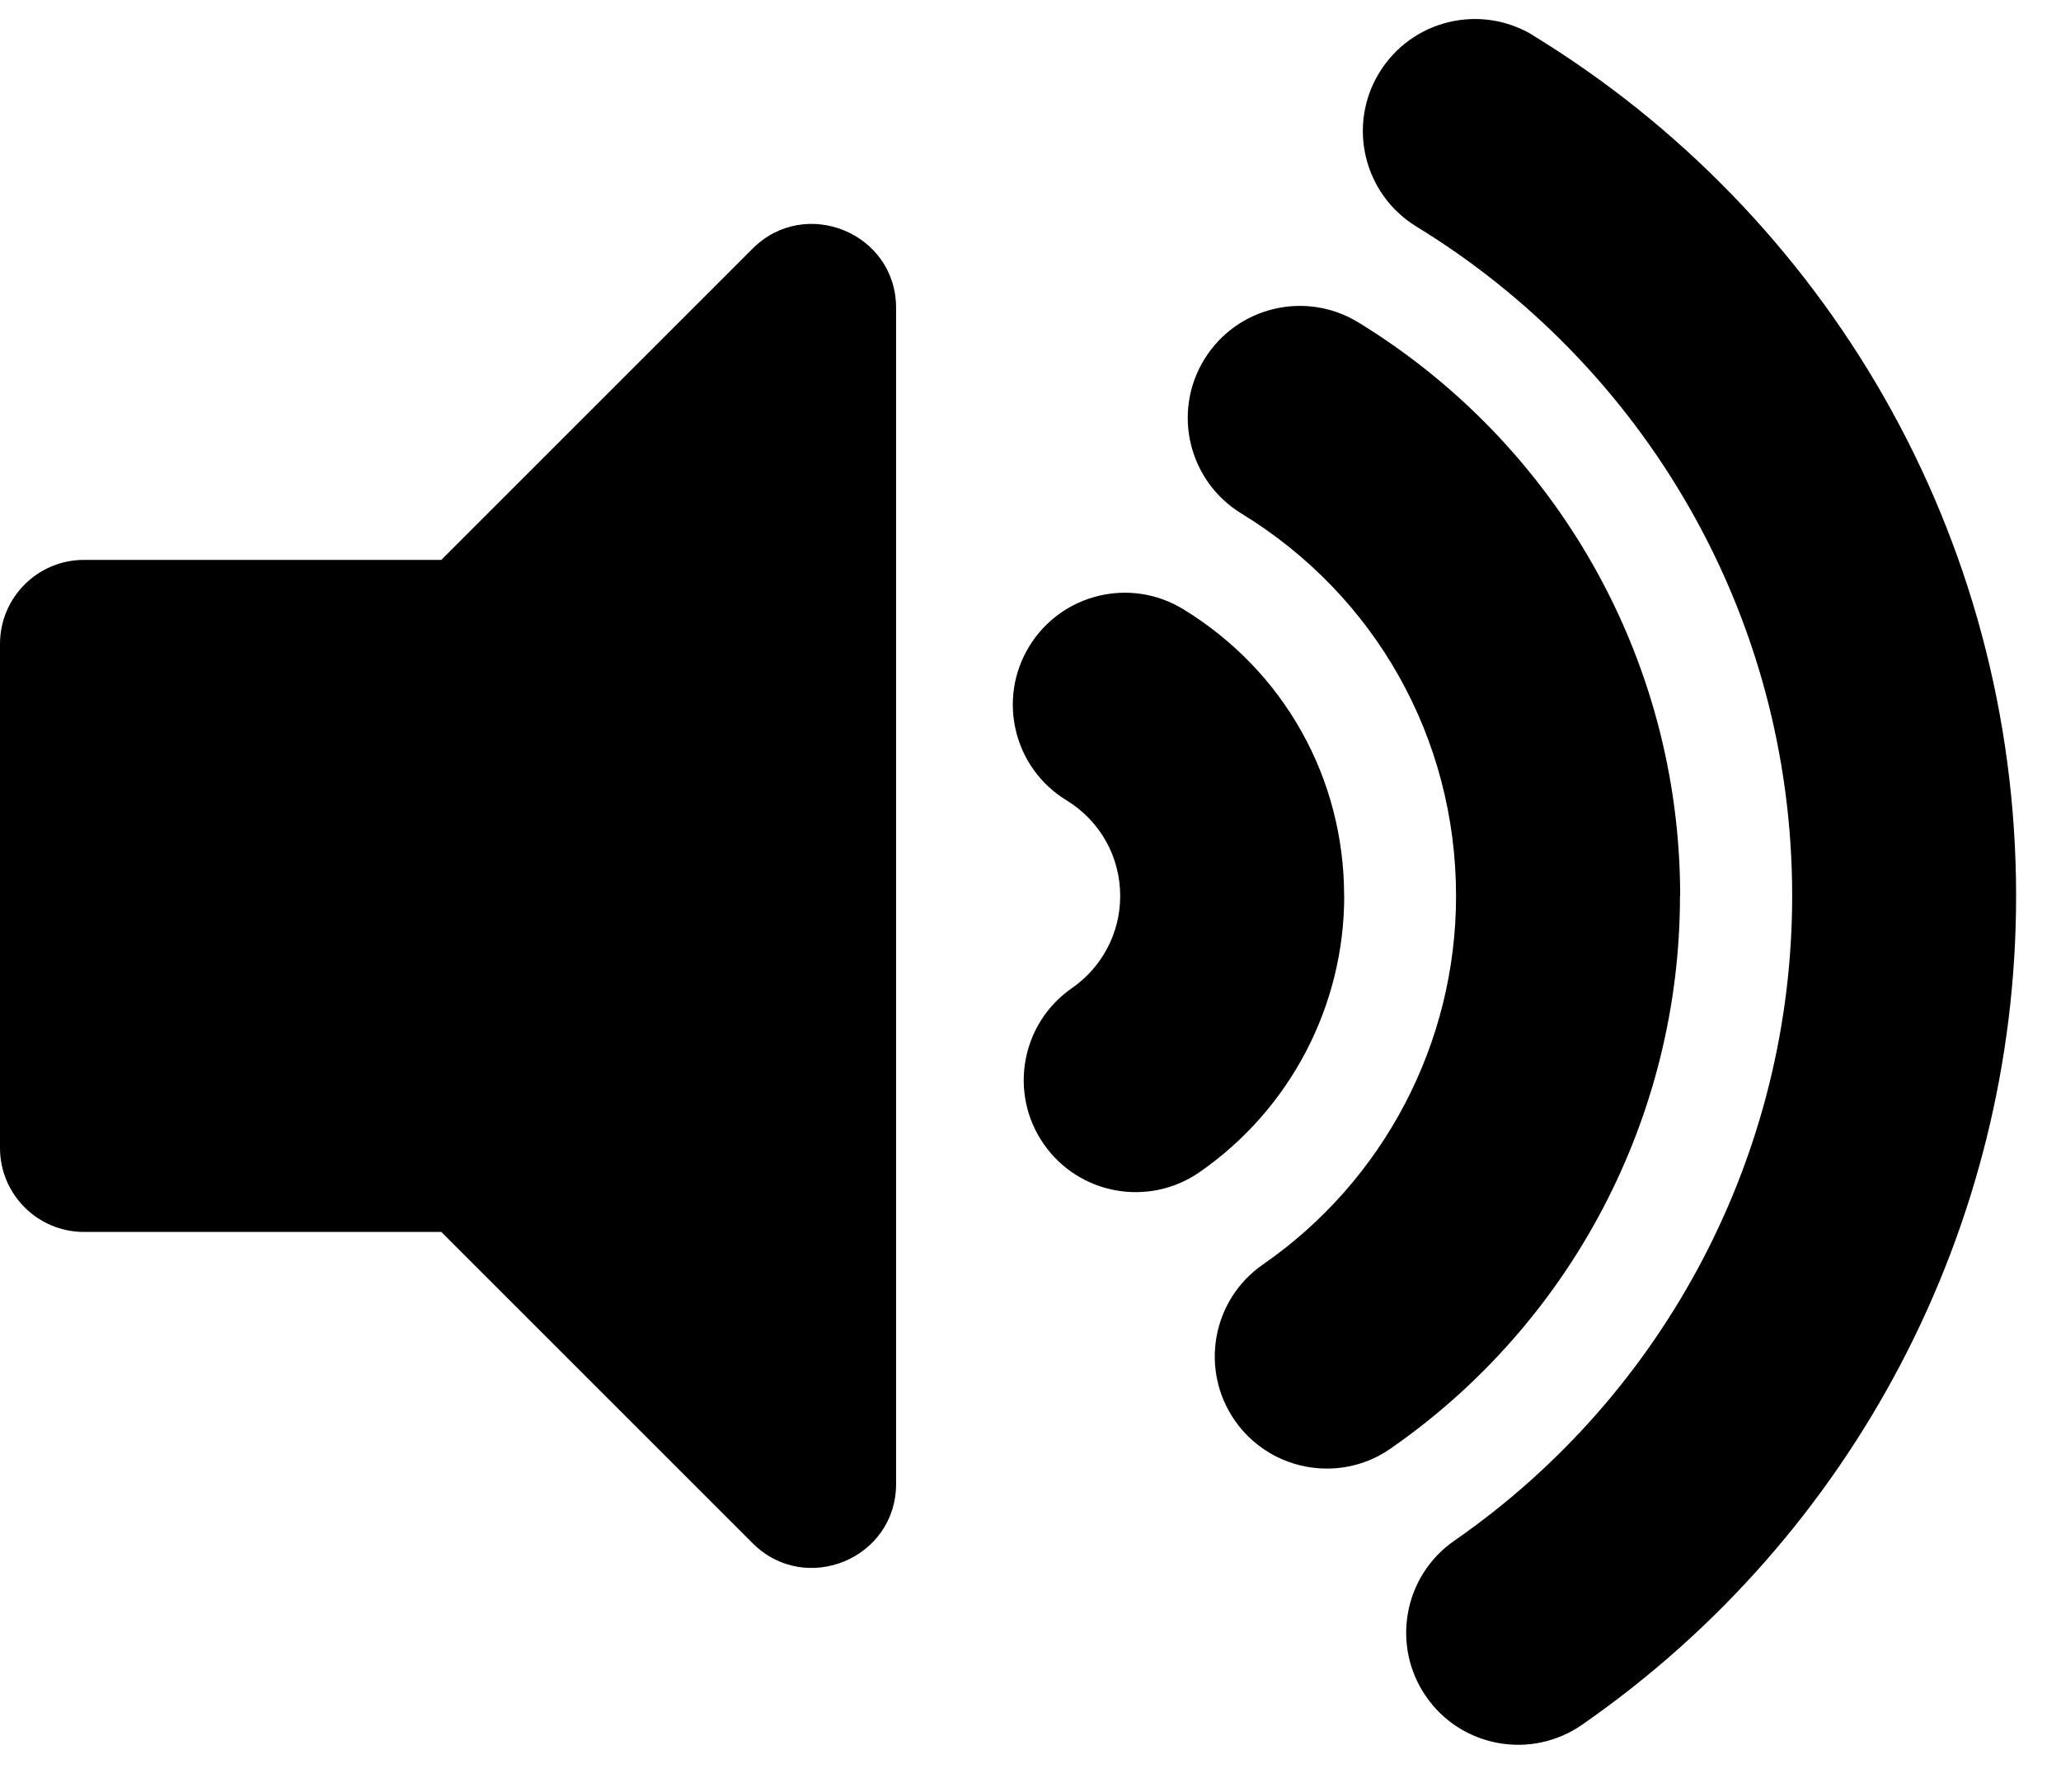
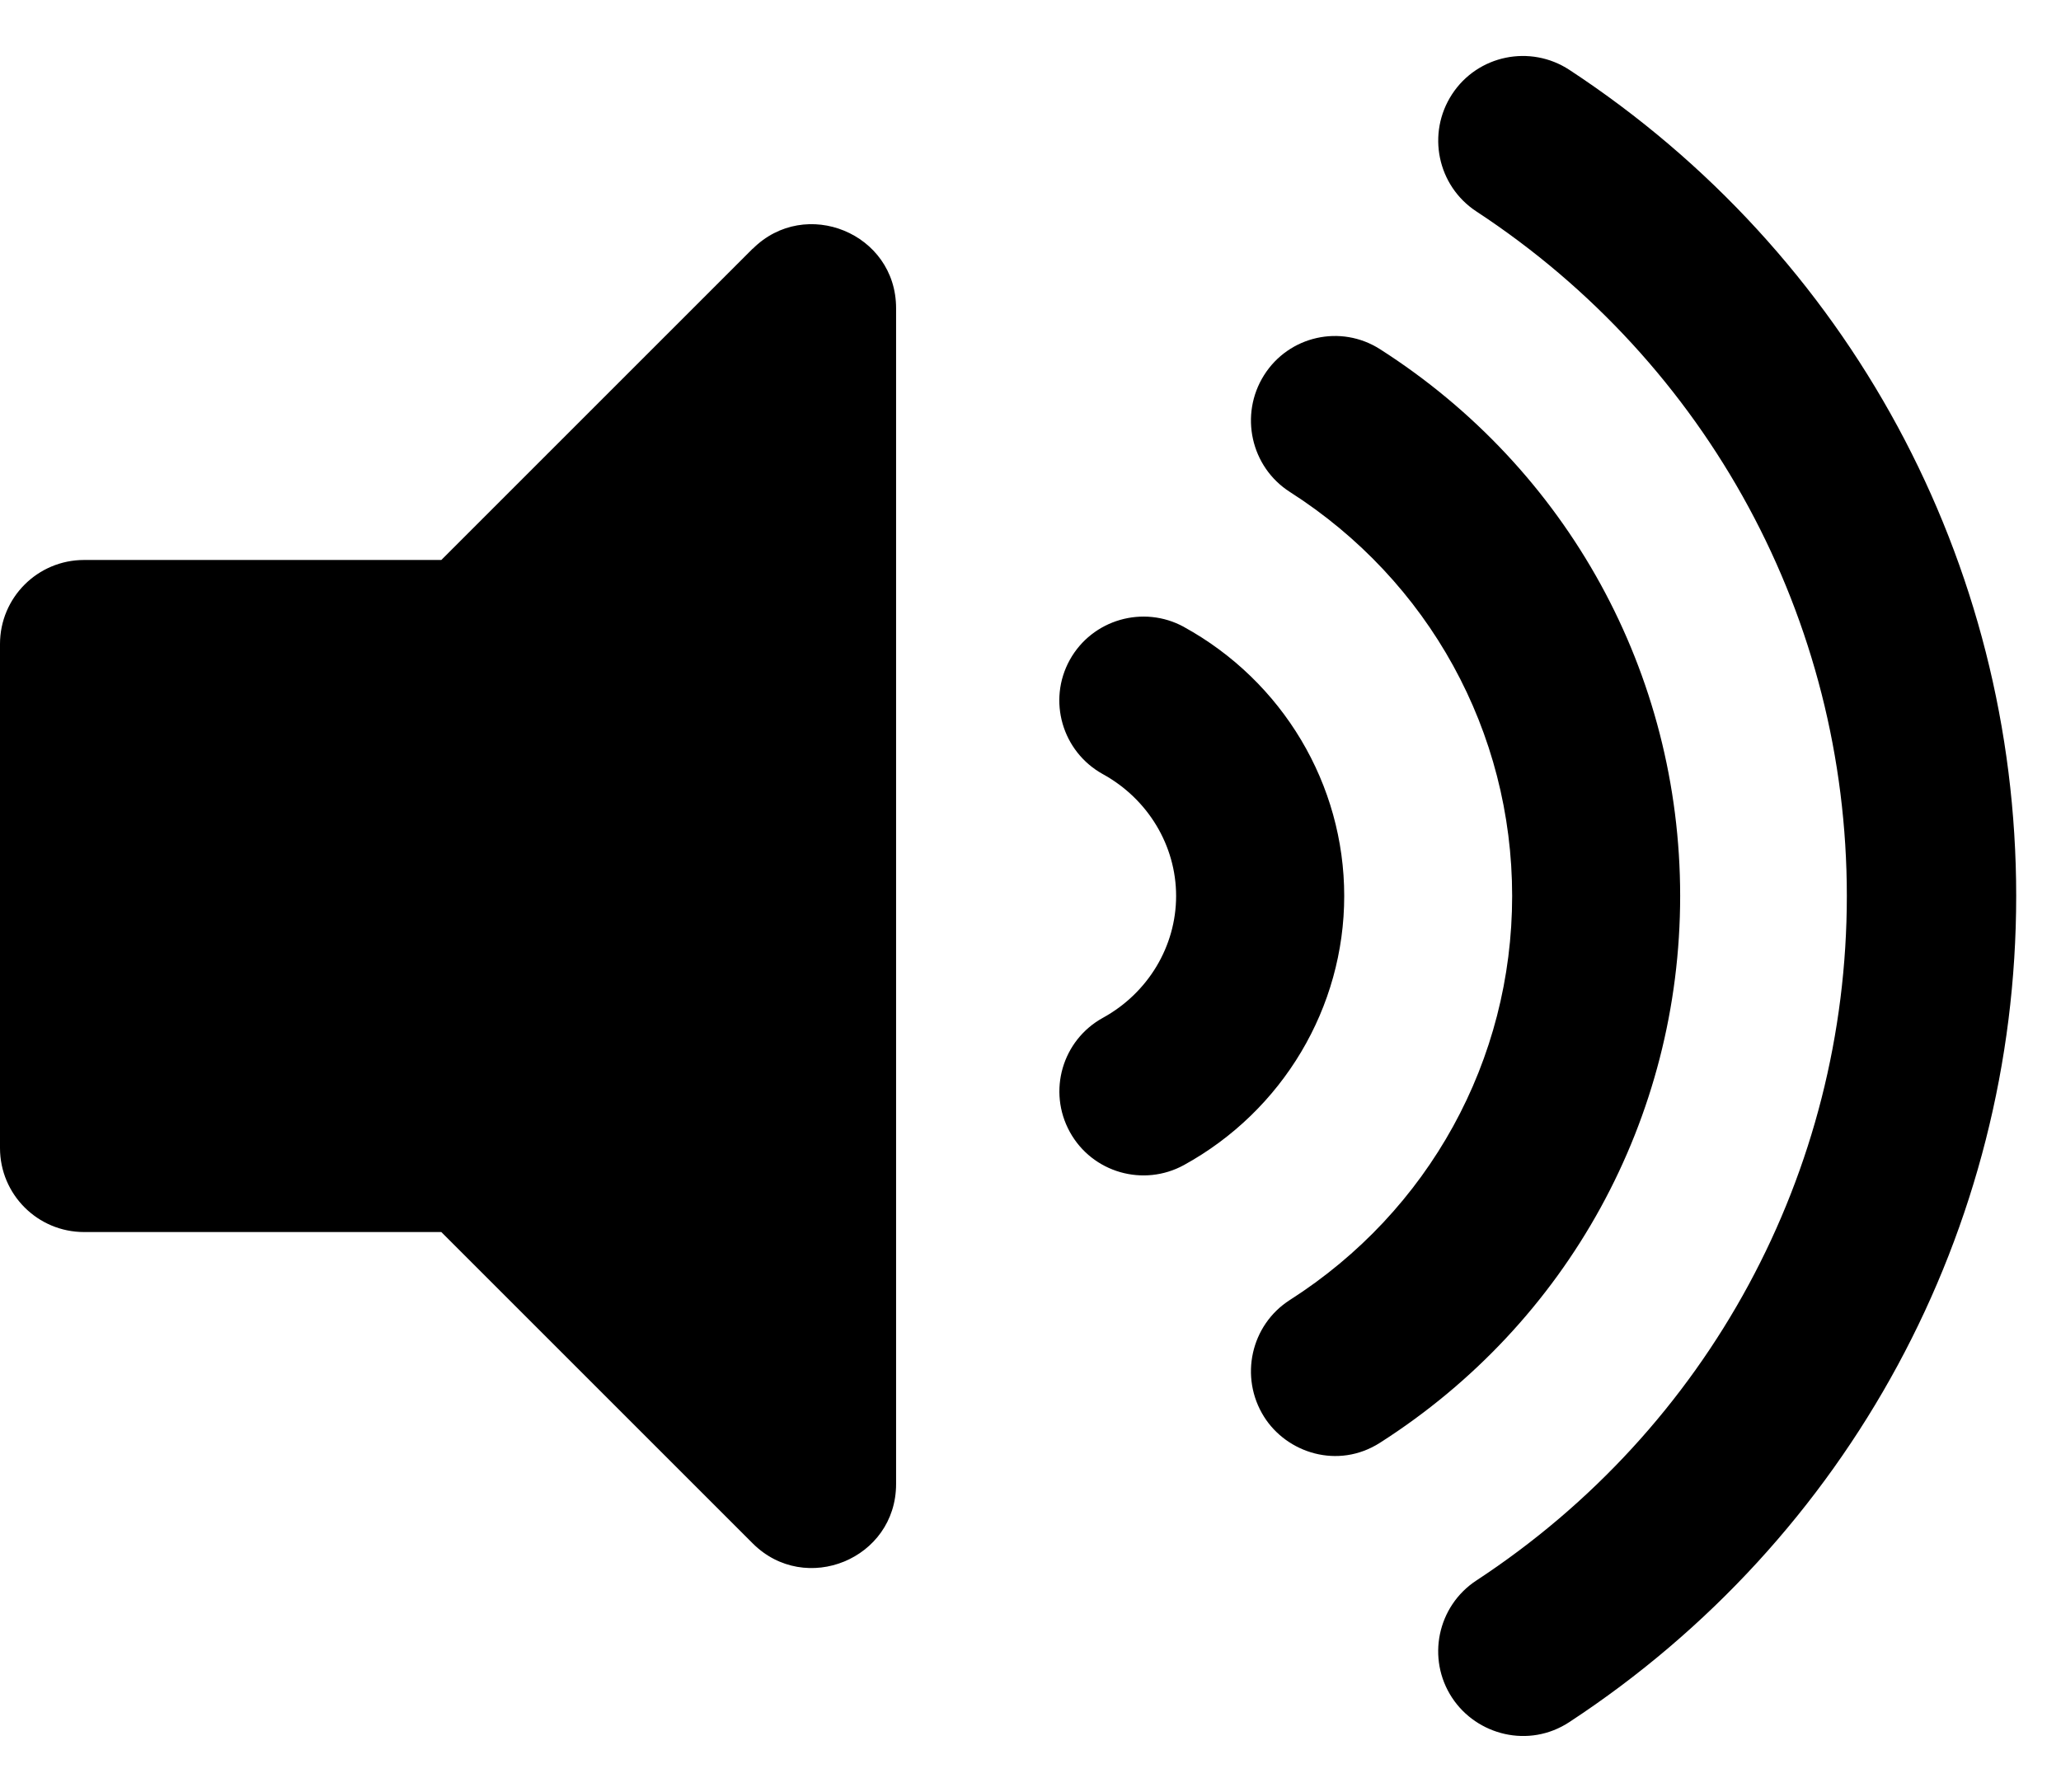
<svg xmlns="http://www.w3.org/2000/svg" version="1.1" width="23" height="20" viewBox="0 0 23 20">
-   <path d="M10 3.438v13.124c0 0.837-1.013 1.25-1.6 0.663l-3.475-3.475h-3.987c-0.518 0-0.938-0.42-0.938-0.938v-5.625c0-0.518 0.42-0.938 0.938-0.938h3.987l3.475-3.475c0.586-0.586 1.6-0.175 1.6 0.663zM17.112 0.396c-0.589-0.36-1.358-0.175-1.719 0.414s-0.175 1.358 0.414 1.719c2.512 1.536 4.193 4.306 4.193 7.471 0 2.868-1.409 5.558-3.77 7.196-0.567 0.393-0.708 1.172-0.315 1.74s1.173 0.708 1.739 0.315c3.034-2.104 4.845-5.562 4.845-9.25 0-4.033-2.132-7.612-5.388-9.604zM18.75 10c0-2.678-1.412-5.069-3.592-6.402-0.589-0.36-1.358-0.175-1.719 0.414s-0.175 1.358 0.414 1.719c1.5 0.917 2.396 2.514 2.396 4.27 0 1.639-0.805 3.177-2.155 4.112-0.567 0.393-0.708 1.172-0.315 1.74 0.243 0.35 0.632 0.538 1.028 0.538 0 0 0 0 0 0 0.266 0 0.513-0.083 0.715-0.226l-0.004 0.003c2.022-1.403 3.23-3.708 3.23-6.167zM15 10c0-1.317-0.671-2.514-1.796-3.201-0.589-0.36-1.358-0.174-1.718 0.415s-0.174 1.358 0.415 1.718c0.375 0.229 0.6 0.629 0.6 1.068-0 0.425-0.212 0.8-0.535 1.026l-0.004 0.003c-0.567 0.393-0.708 1.172-0.315 1.739s1.172 0.708 1.739 0.315c1.011-0.701 1.615-1.854 1.615-3.083z" />
+   <path d="M8.4 2.775l-3.475 3.475h-3.987c-0.518 0-0.938 0.42-0.938 0.938v5.625c0 0.518 0.42 0.938 0.938 0.938h3.987l3.475 3.475c0.587 0.587 1.6 0.175 1.6-0.663v-13.123c0-0.838-1.014-1.249-1.6-0.663zM17.514 0.78c-0.436-0.286-1.023-0.166-1.309 0.271s-0.165 1.023 0.271 1.309c2.589 1.699 4.134 4.555 4.134 7.64s-1.545 5.941-4.134 7.64c-0.436 0.286-0.558 0.873-0.271 1.309 0.275 0.418 0.857 0.569 1.309 0.271 3.122-2.049 4.986-5.496 4.986-9.22s-1.864-7.171-4.986-9.22zM18.75 10c0-2.482-1.252-4.763-3.35-6.103-0.437-0.279-1.017-0.149-1.294 0.291s-0.148 1.024 0.289 1.303c1.553 0.992 2.48 2.677 2.48 4.509s-0.927 3.517-2.48 4.509c-0.437 0.279-0.566 0.862-0.289 1.303 0.254 0.405 0.825 0.591 1.294 0.291 2.098-1.34 3.35-3.621 3.35-6.103zM13.212 6.997c-0.452-0.247-1.023-0.084-1.274 0.369-0.25 0.454-0.084 1.023 0.369 1.274 0.504 0.277 0.818 0.798 0.818 1.36s-0.313 1.083-0.817 1.36c-0.454 0.25-0.619 0.82-0.369 1.274 0.251 0.455 0.822 0.617 1.274 0.369 1.103-0.607 1.788-1.758 1.788-3.003s-0.685-2.395-1.788-3.002z" />
</svg>
